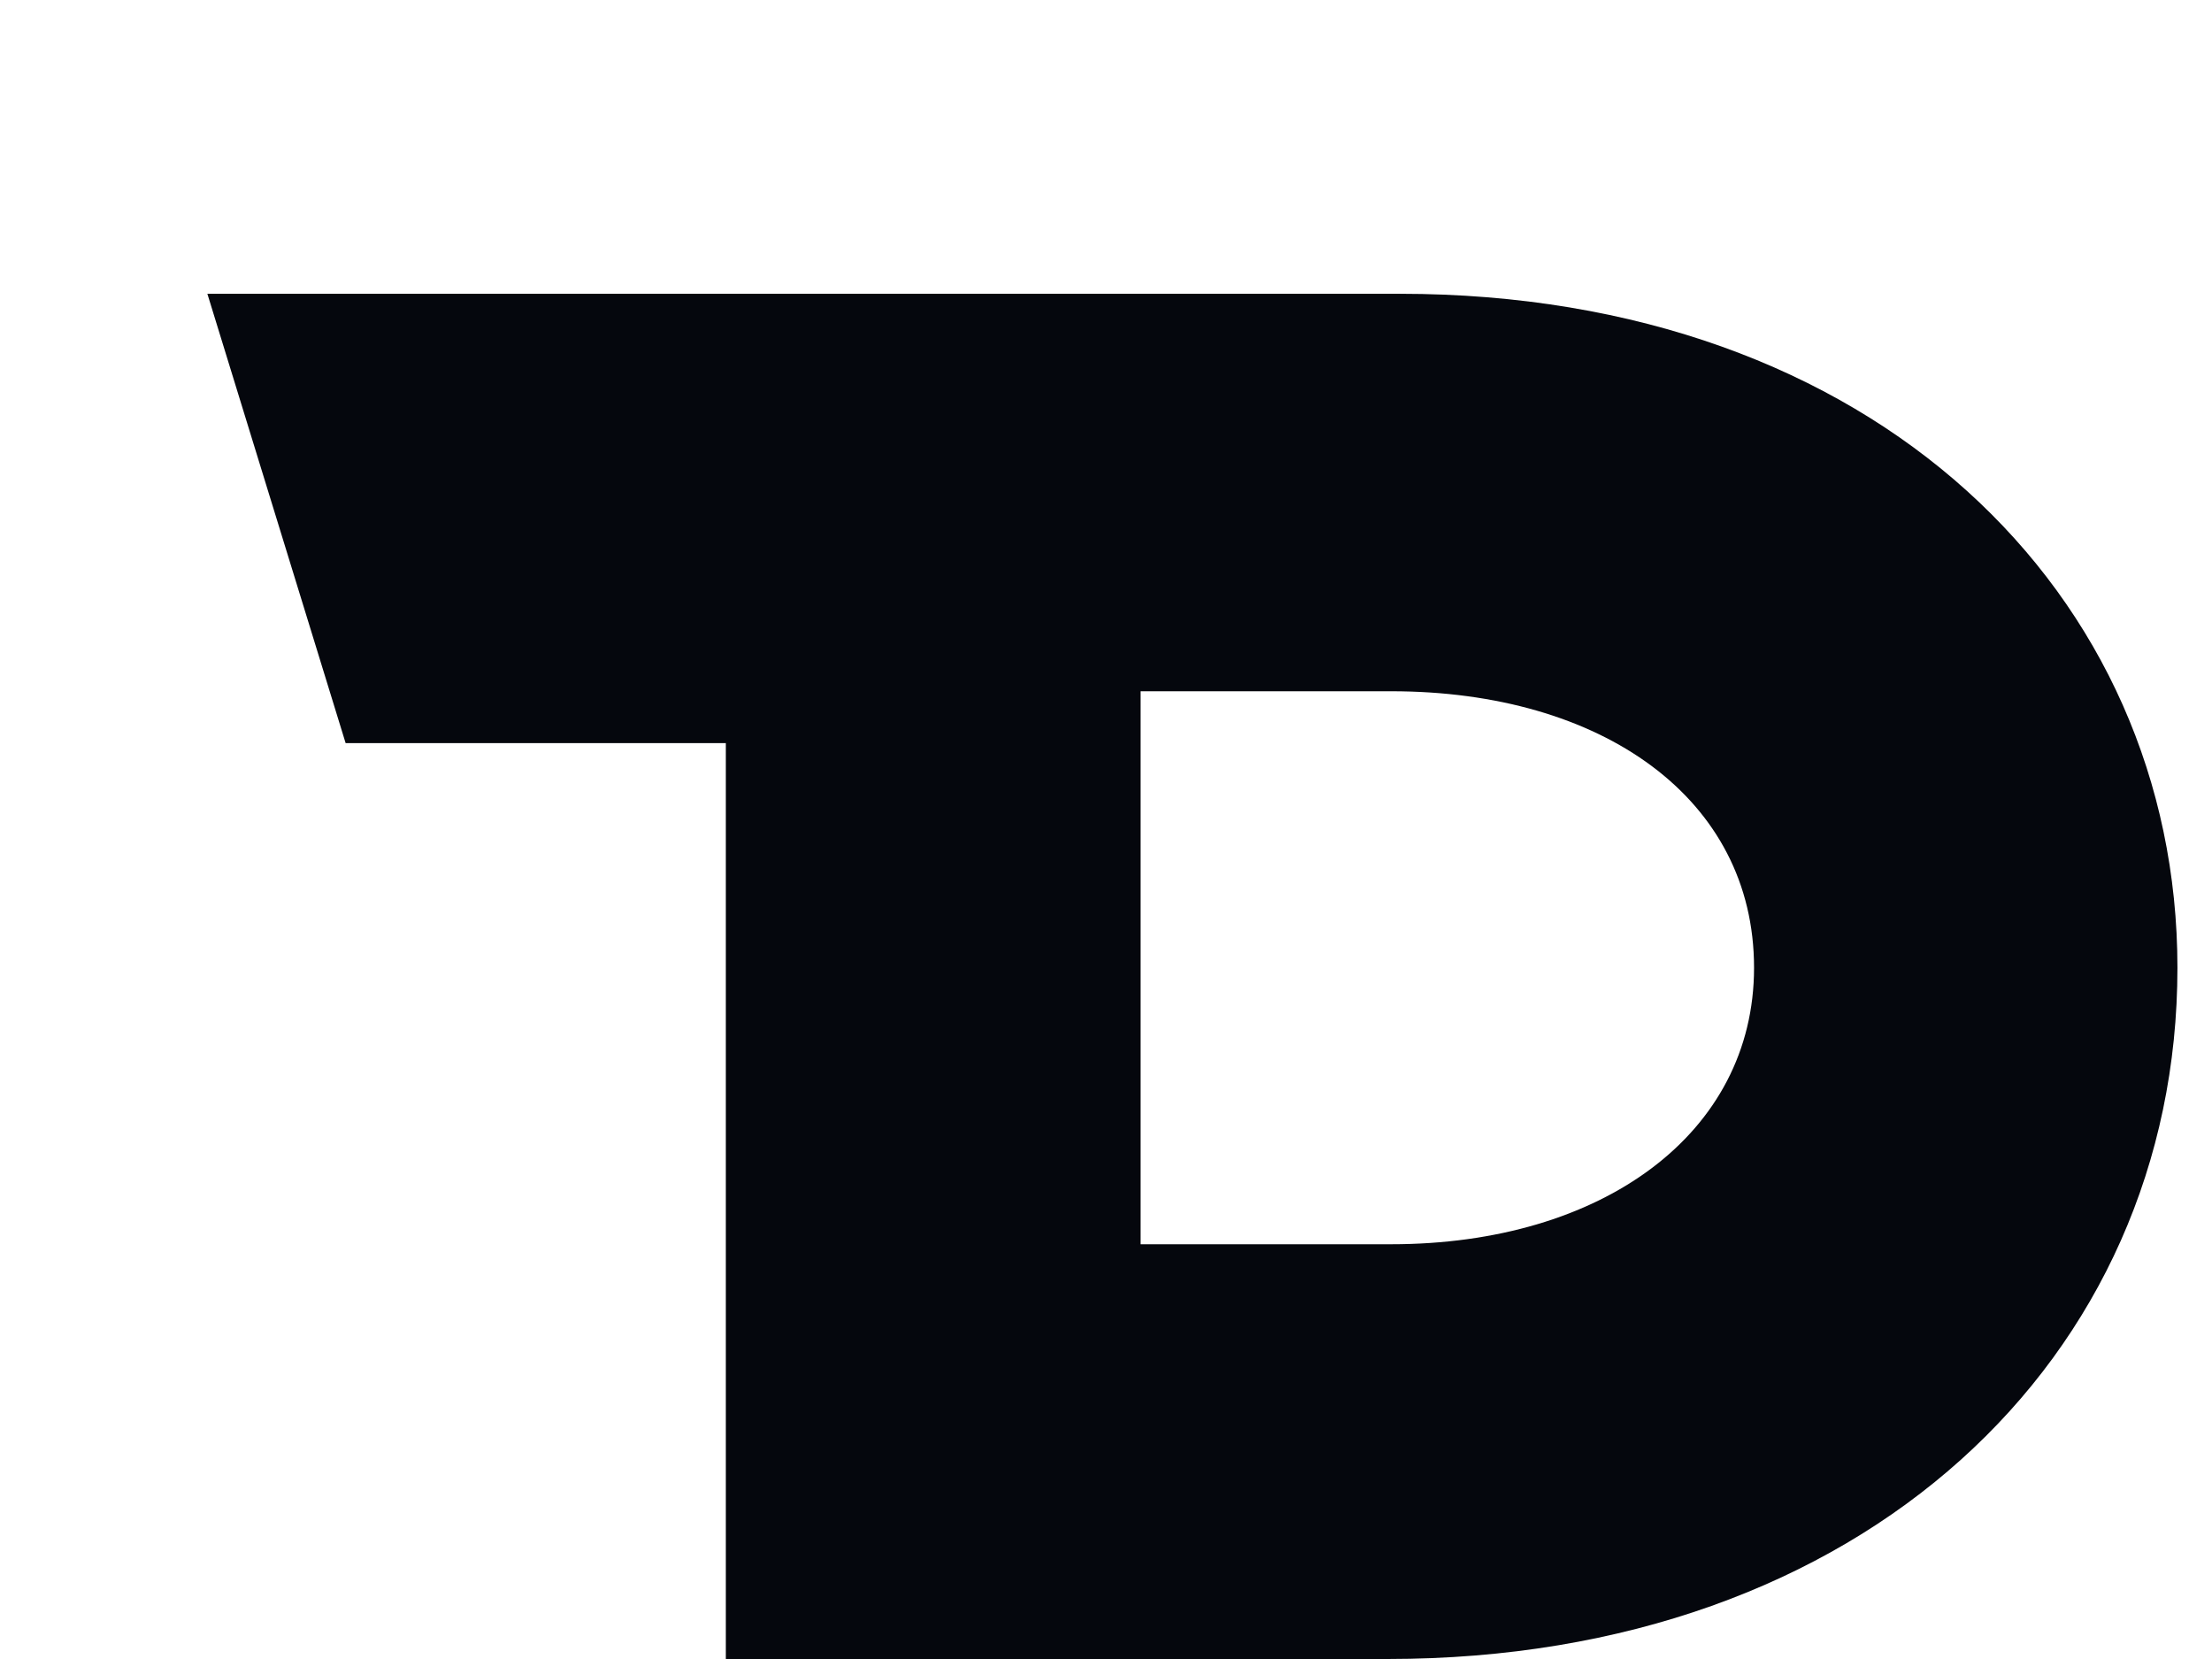
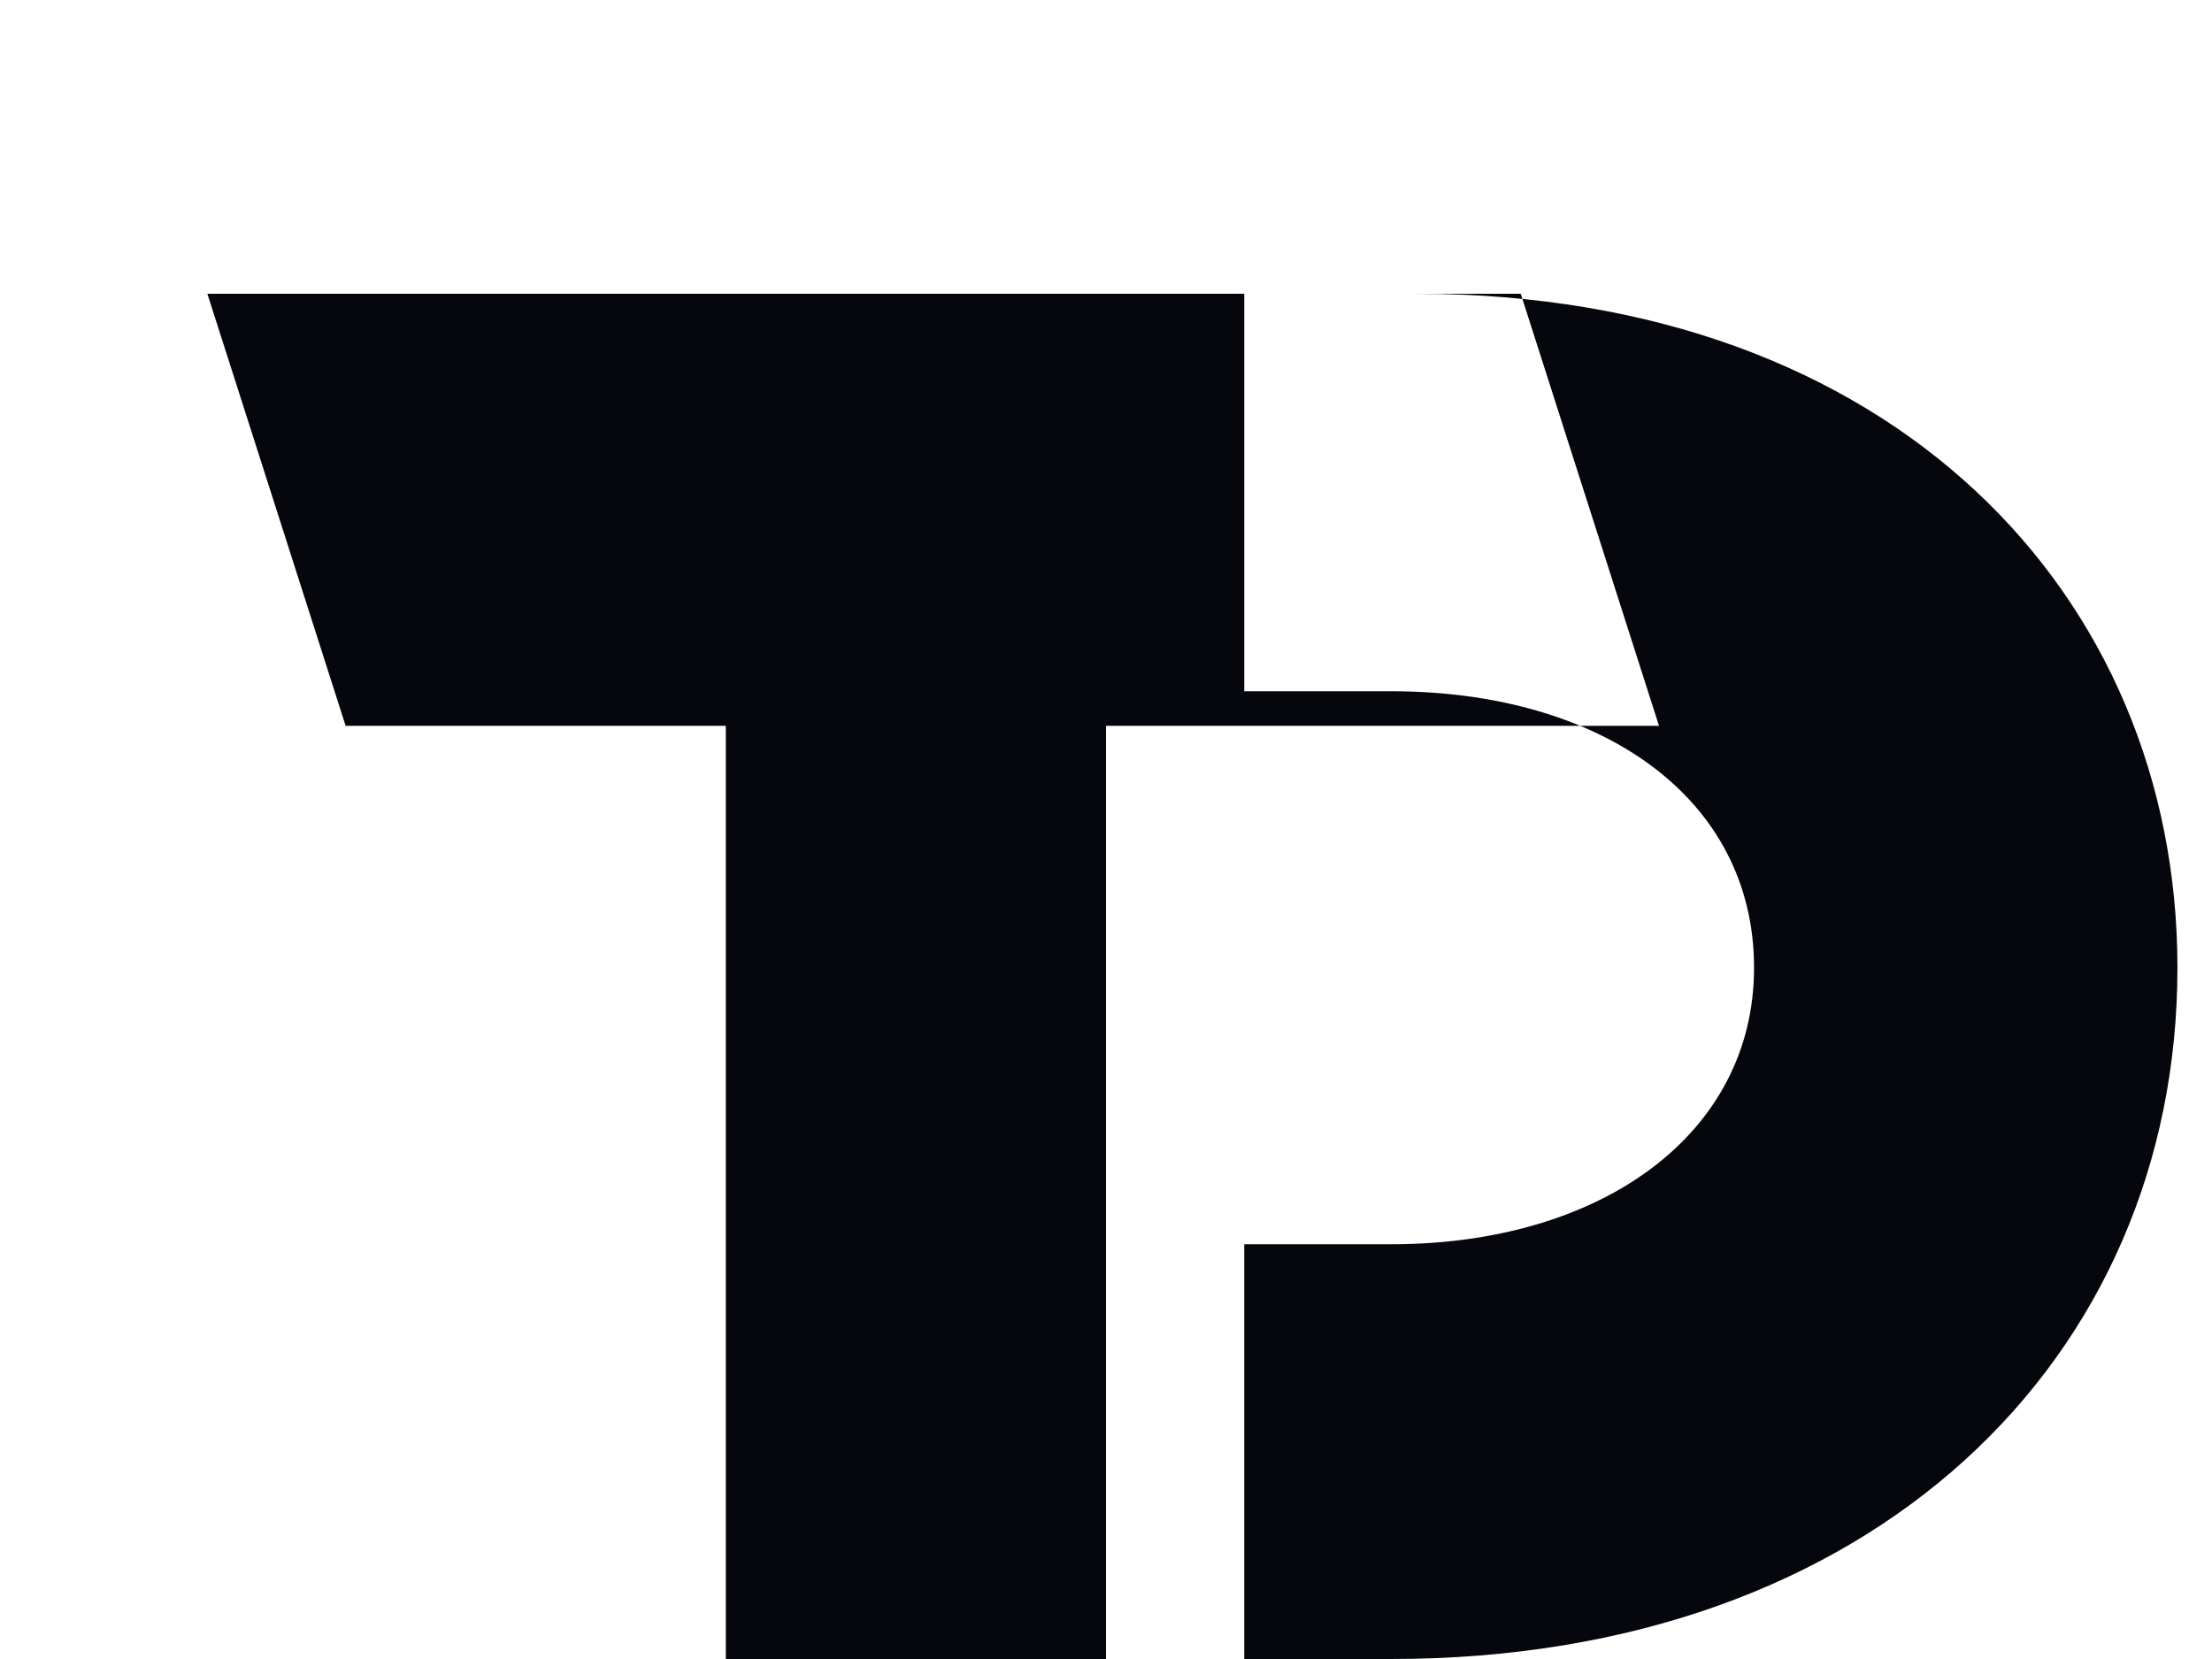
<svg xmlns="http://www.w3.org/2000/svg" viewBox="0 0 128 96" role="img" aria-labelledby="title">
-   <path fill="#05070d" fill-rule="evenodd" d="M12 17h69c27.5 0 45 17.4 45 39 0 22.6-18.2 40-45.7 40H42V43H20L12 17Zm54 55h14.5c12.2 0 21-6.4 21-16 0-9.8-8.8-16-21-16H66v32Z" clip-rule="evenodd" />
+   <path fill="#05070d" fill-rule="evenodd" d="M12 17h76l8 25H64v54H42V42H20L12 17Zm60 0h10c27.5 0 44 17.4 44 39 0 22.6-17.6 40-45.5 40H72V72h8.5c12.2 0 21-6.4 21-16 0-9.8-8.8-16-21-16H72V17Z" clip-rule="evenodd" />
</svg>
